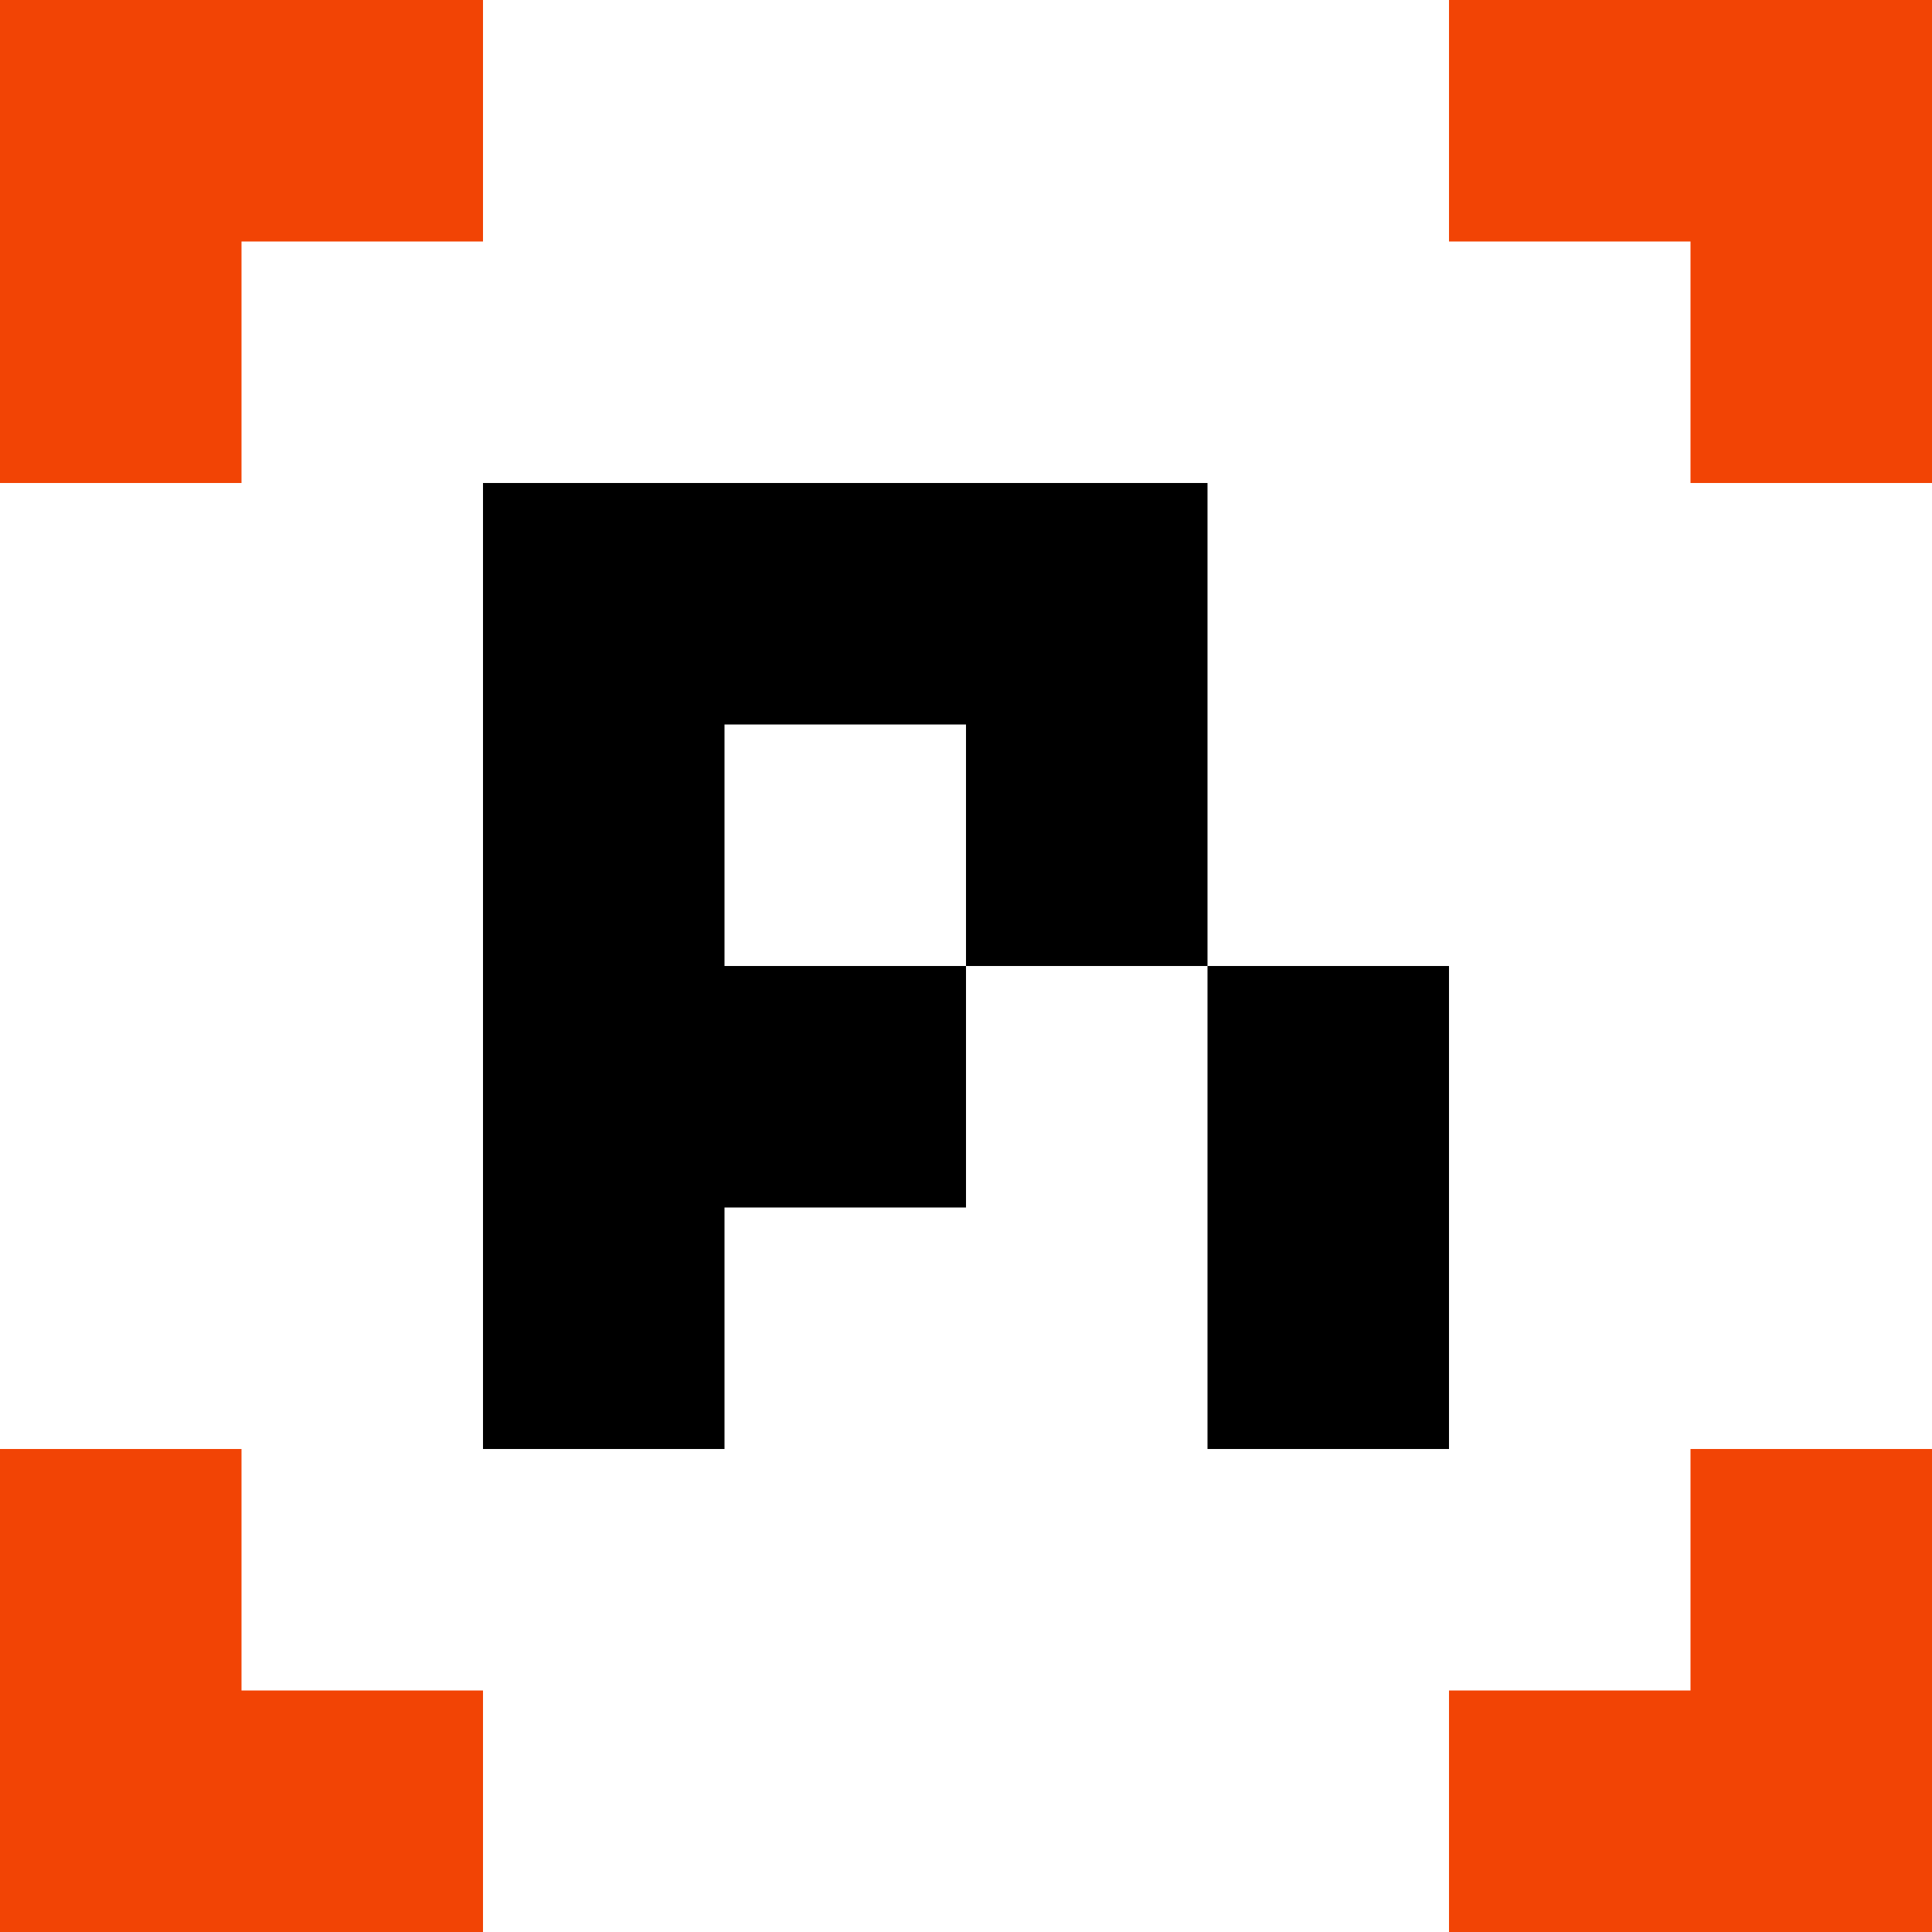
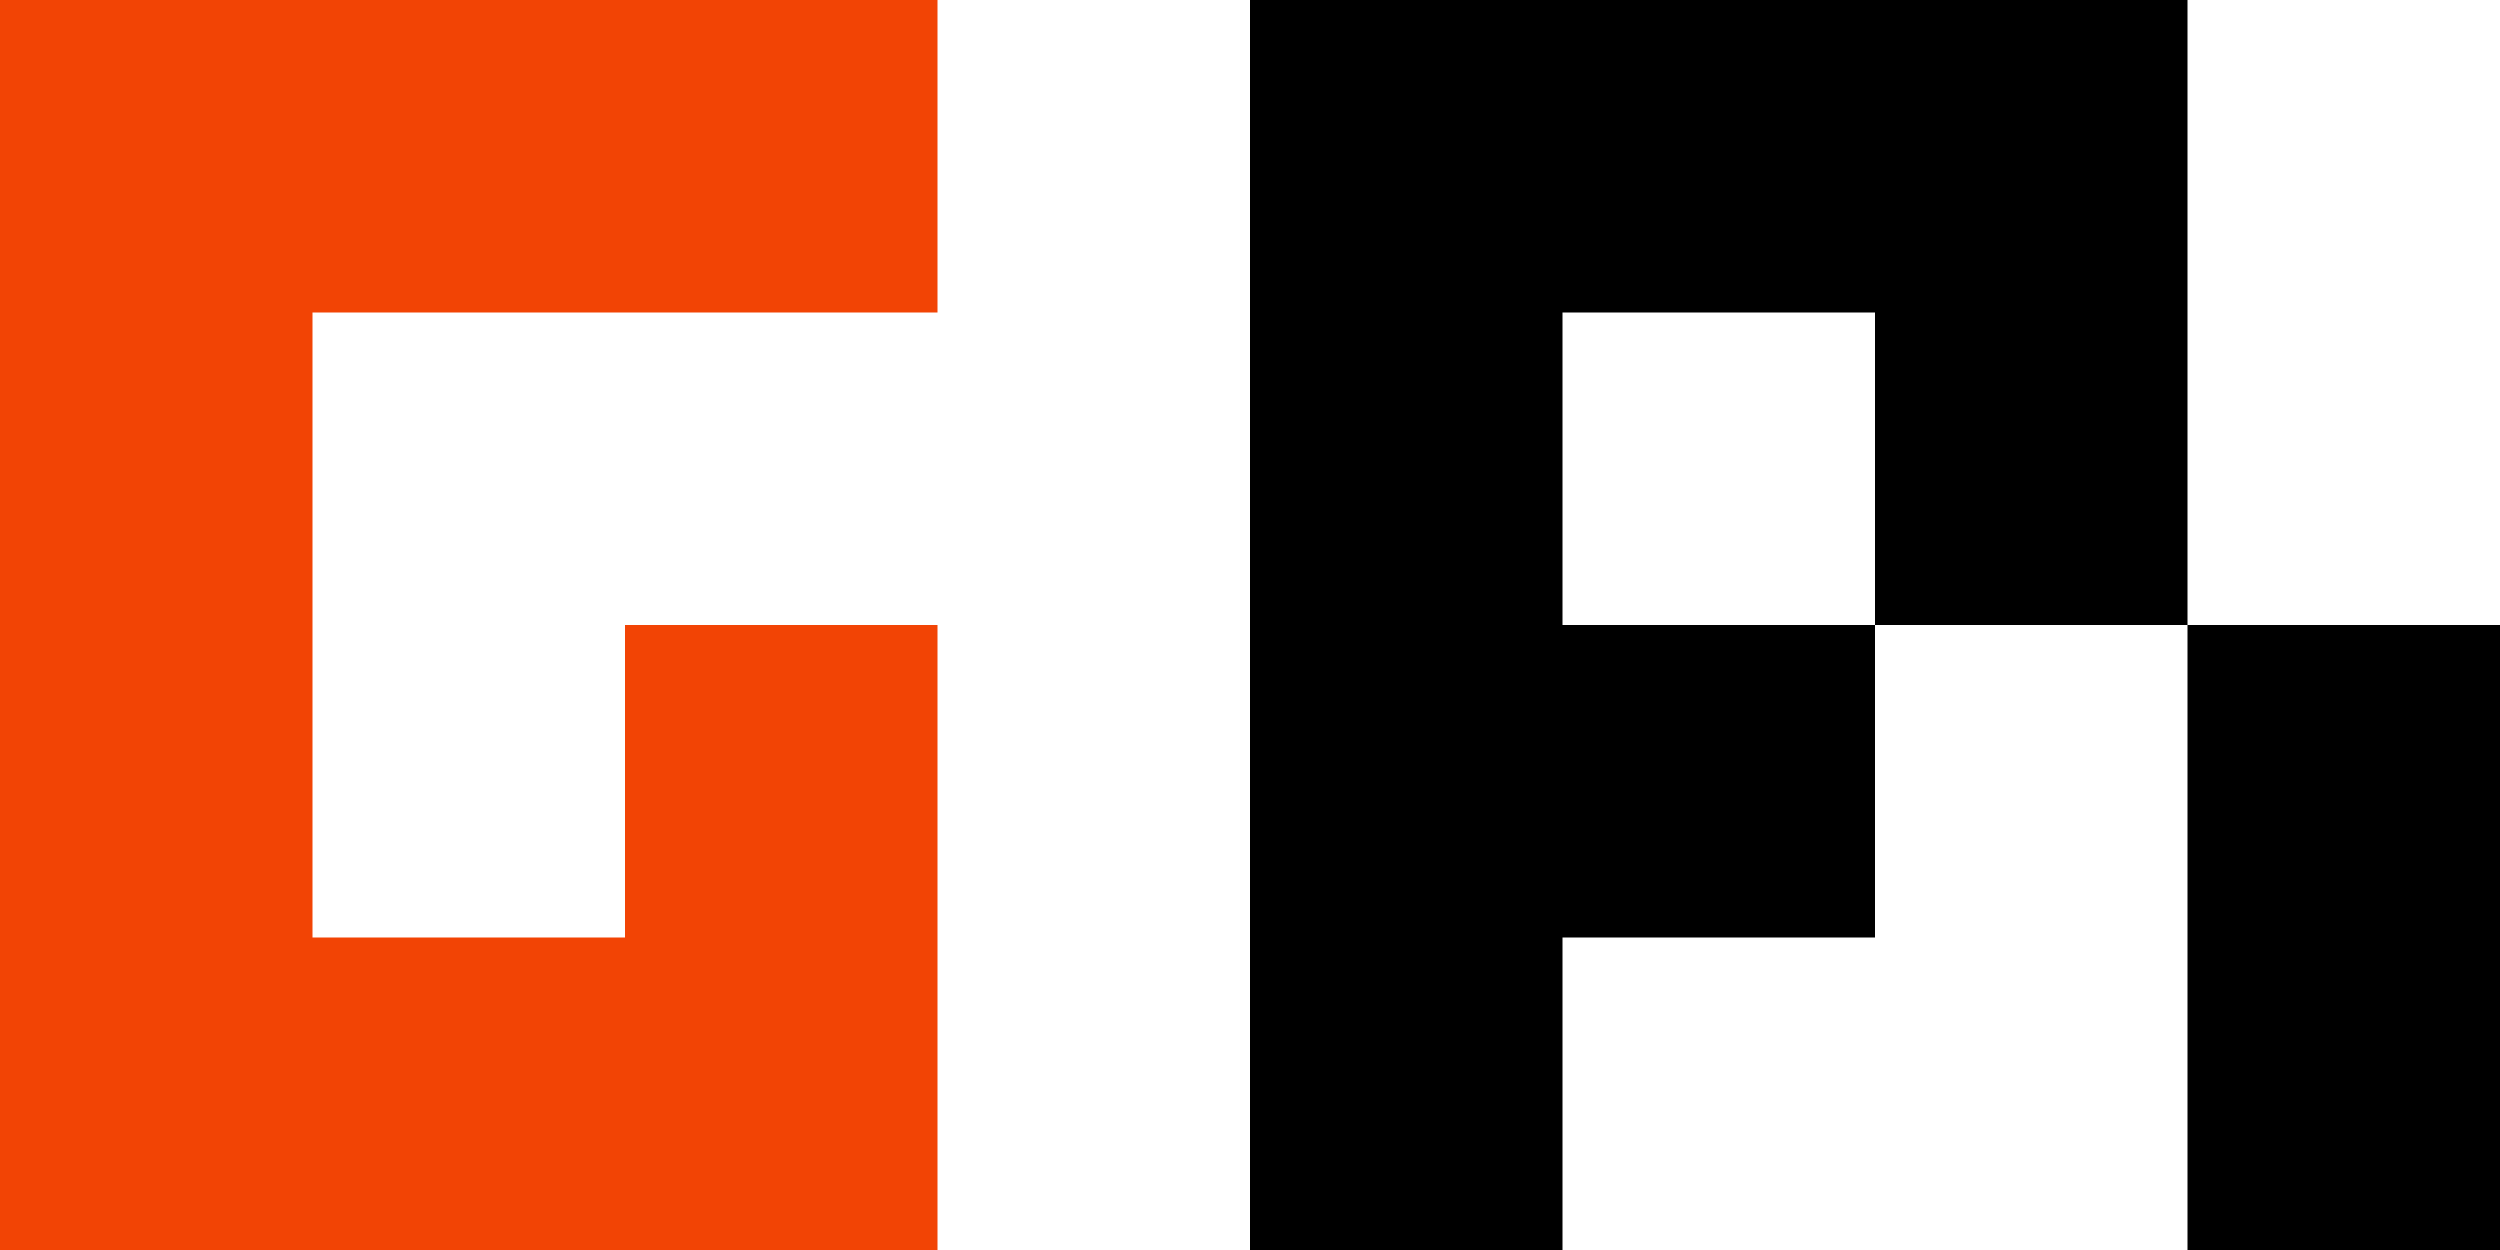
- <svg xmlns="http://www.w3.org/2000/svg" viewBox="0 0 800 800">
-   <path fill="#F24405" d="M0 0H200V100H100V200H0ZM600 0H800V200H700V100H600ZM0 600H100V700H200V800H0ZM700 600H800V800H600V700H700Z" />
-   <g fill="currentColor" transform="translate(200 200)">
+ <svg xmlns="http://www.w3.org/2000/svg" viewBox="0 0 800 400">
+   <path fill="#F24405" d="M0 0H300V100H100V300H200V200H300V400H0Z" />
+   <g fill="currentColor" transform="translate(400 0)">
    <path fill-rule="evenodd" d="M0 0H300V200H200V300H100V400H0ZM100 100V200H200V100Z" />
    <path d="M300 200H400V400H300Z" />
  </g>
</svg>
